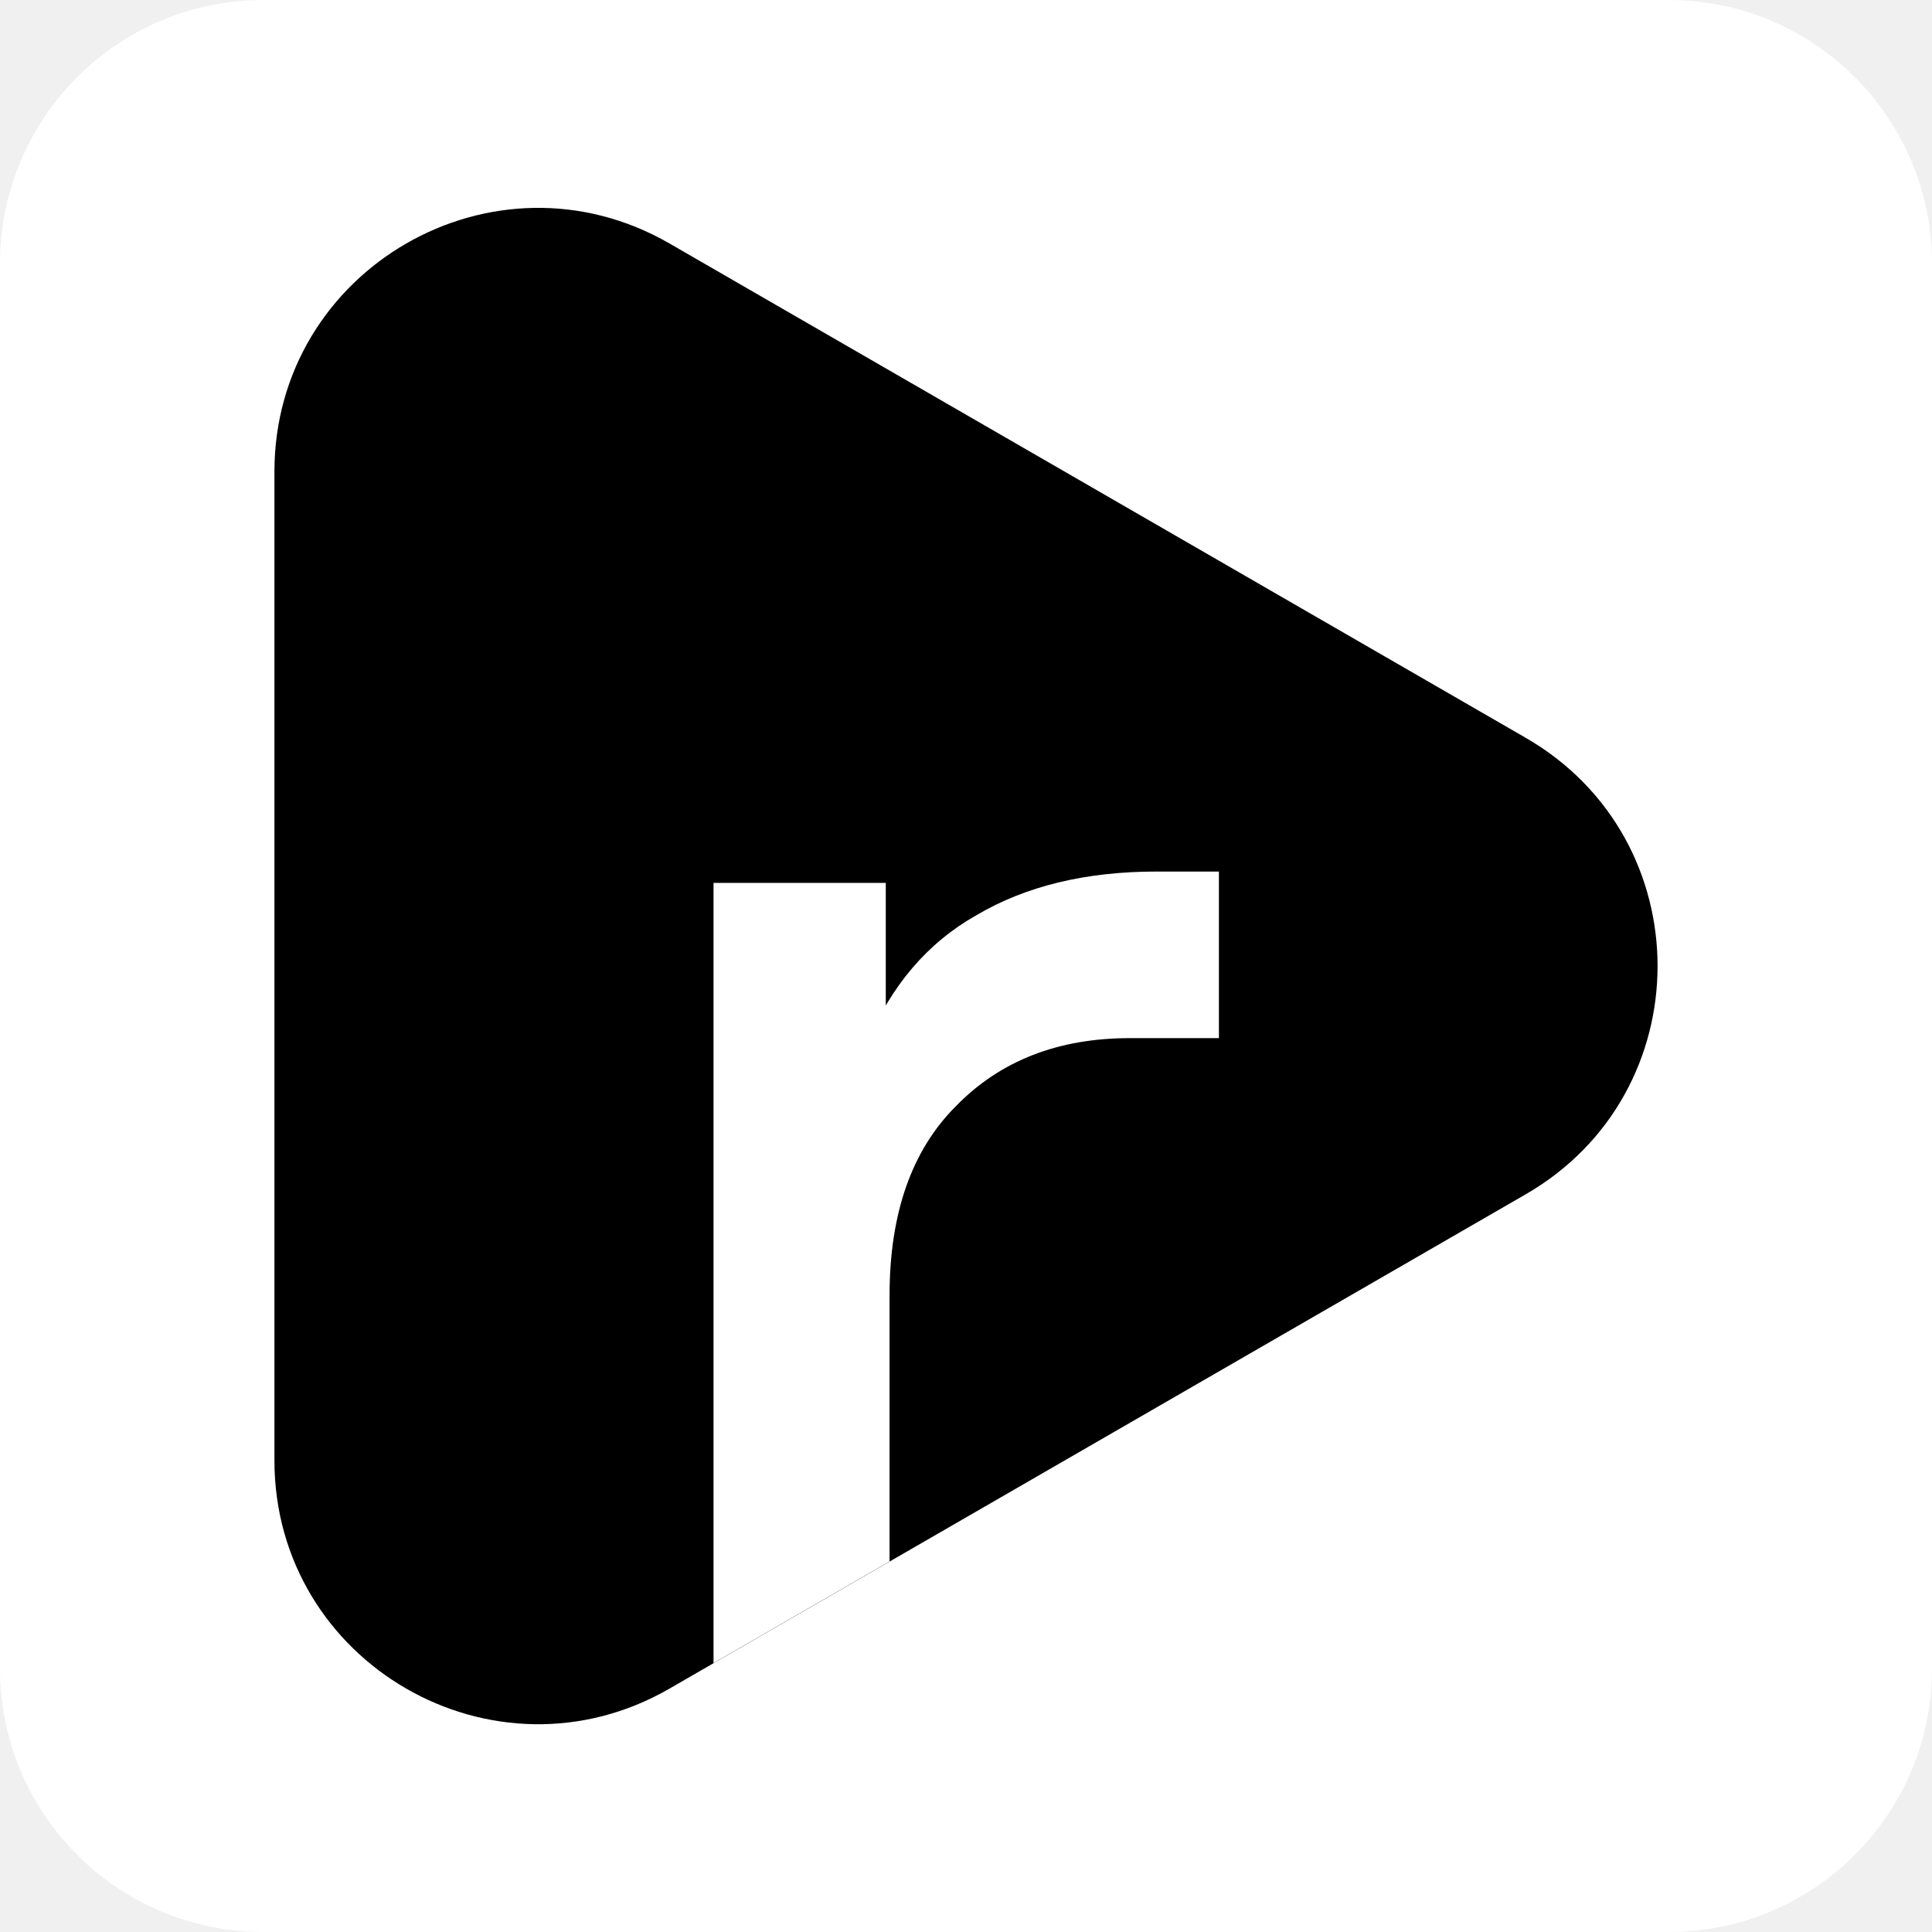
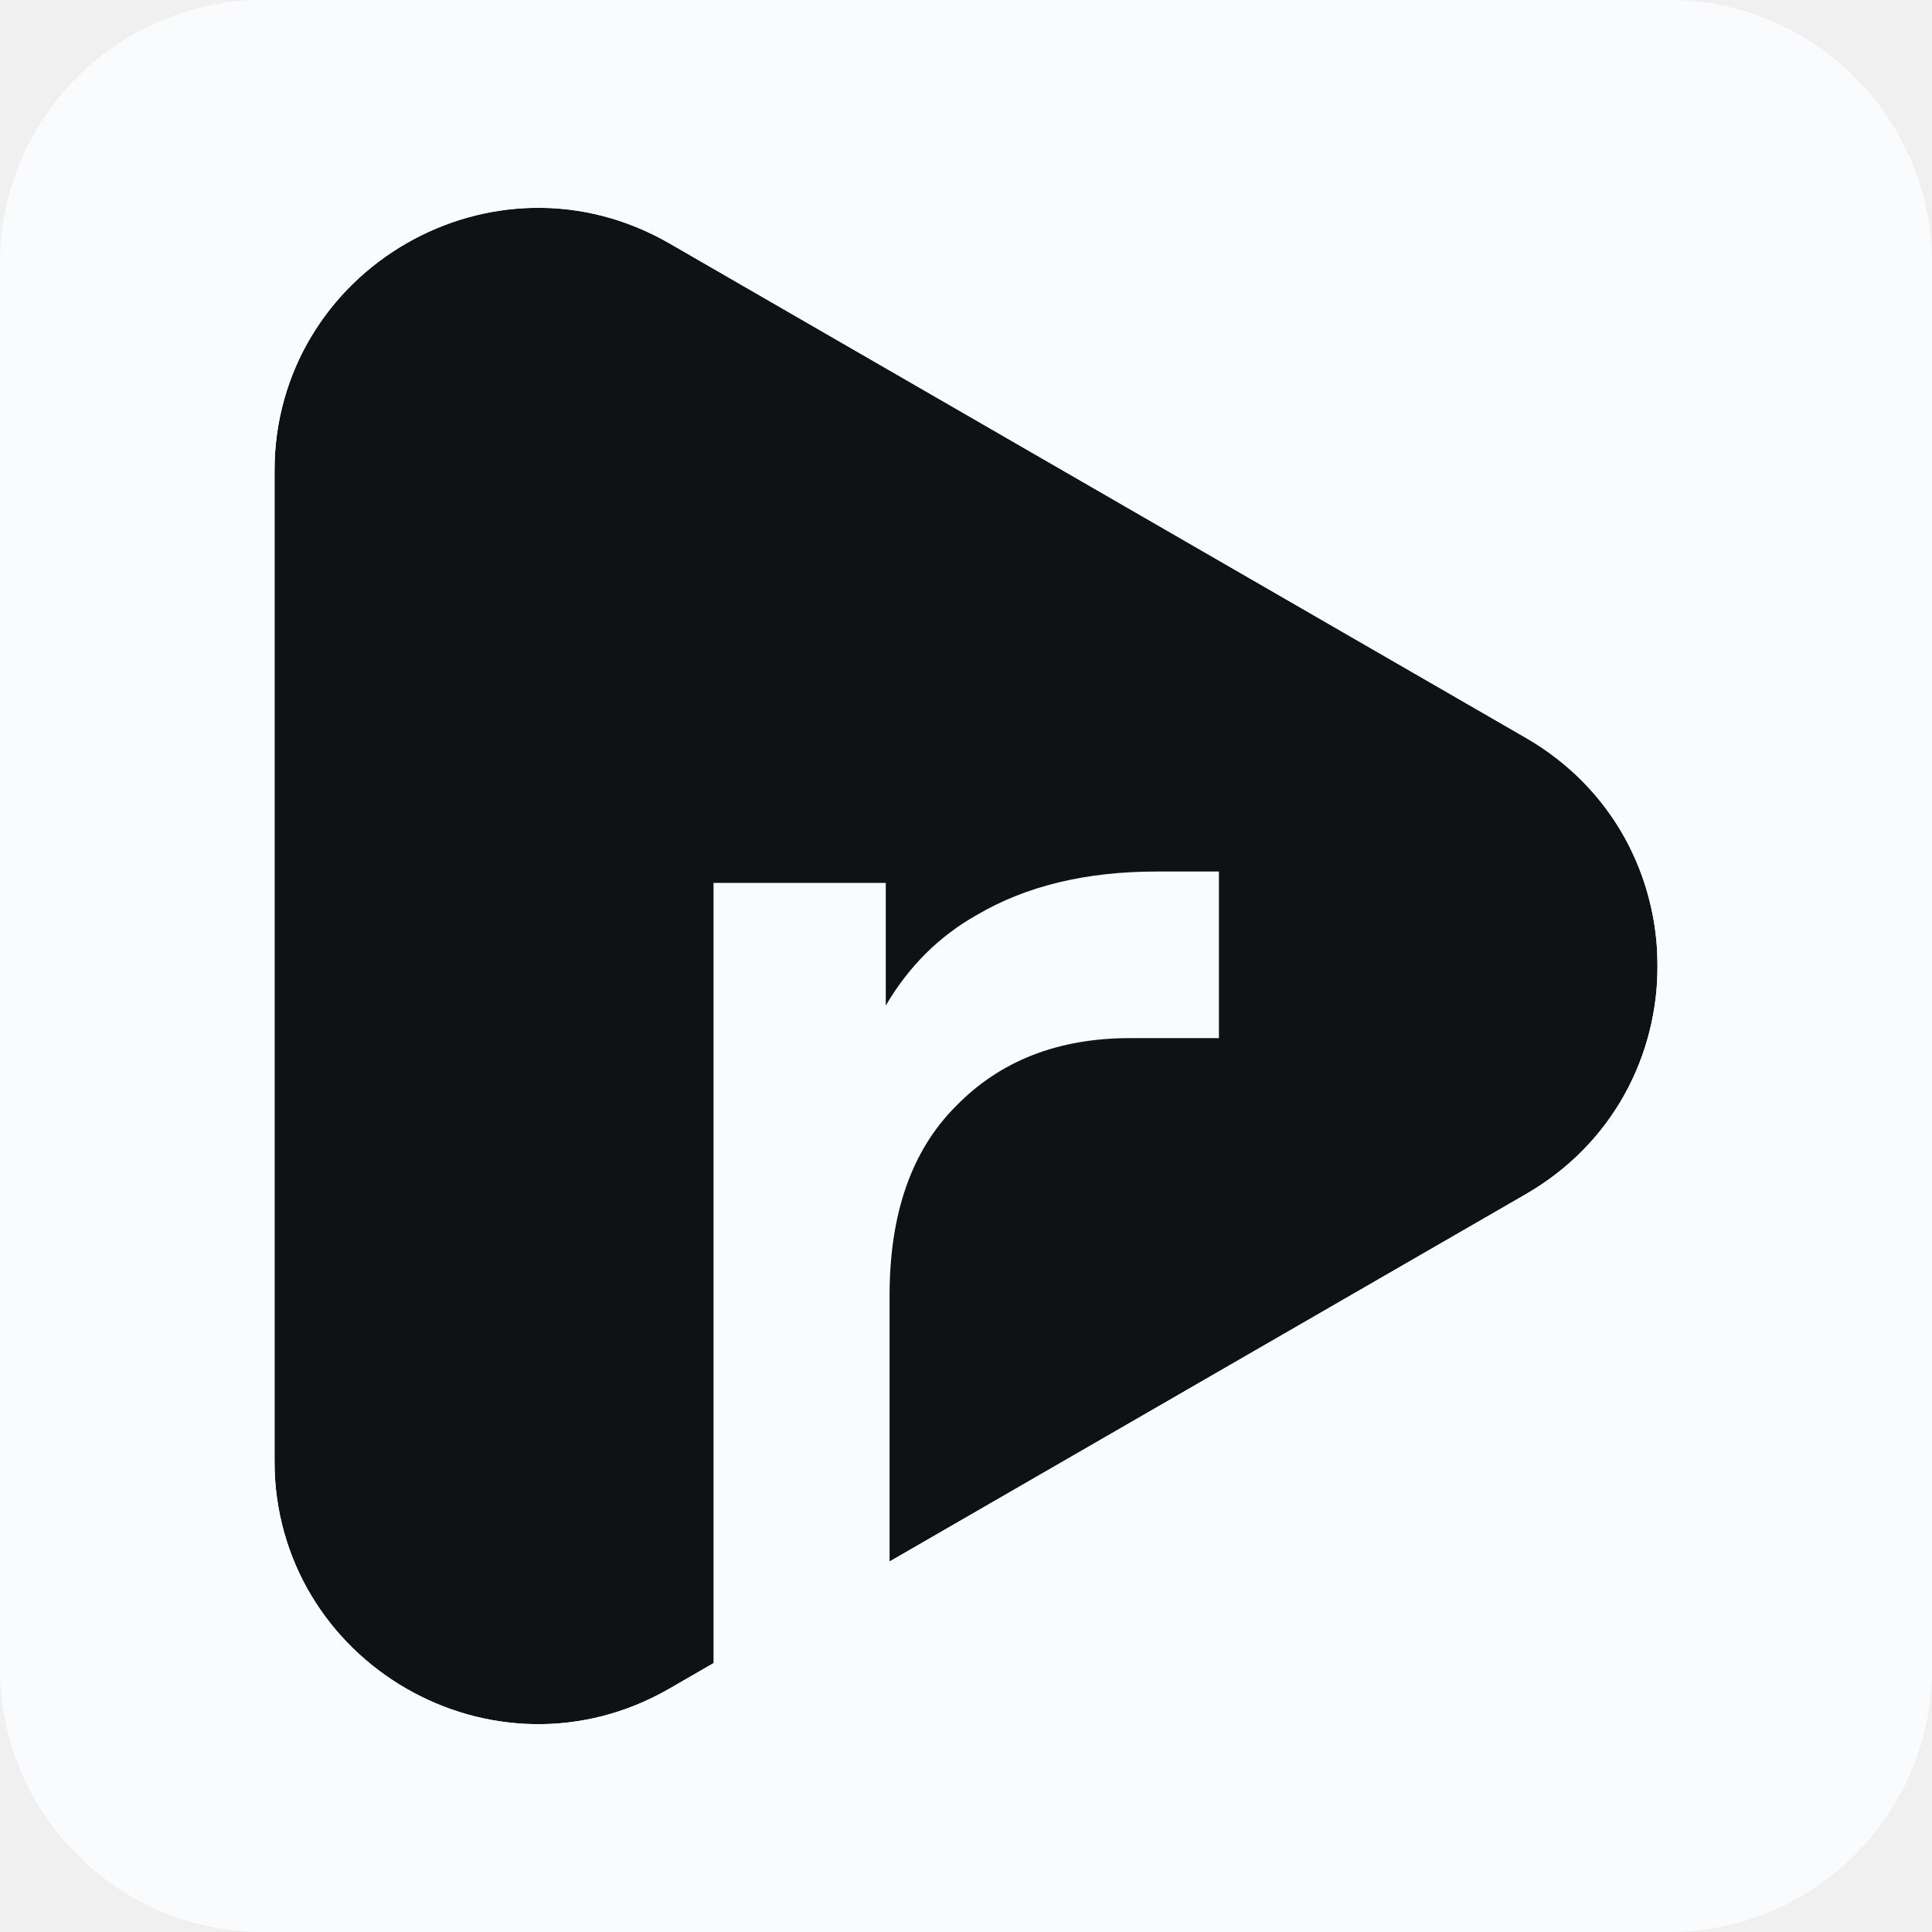
<svg xmlns="http://www.w3.org/2000/svg" width="88" height="88" viewBox="0 0 88 88" fill="none">
-   <rect width="88" height="88" rx="12" fill="white" />
-   <g clip-path="url(#clip0_19_82)">
-     <path d="M69.5 33.61C77.5 38.229 77.5 49.776 69.5 54.395L30.5 76.911C22.5 81.53 12.5 75.757 12.5 66.519V21.486C12.5 12.248 22.5 6.475 30.5 11.093L69.5 33.61Z" fill="black" />
-     <mask id="mask0_19_82" style="mask-type:alpha" maskUnits="userSpaceOnUse" x="12" y="9" width="64" height="70">
-       <path d="M69.5 33.605C77.5 38.224 77.5 49.771 69.5 54.39L30.5 76.907C22.5 81.525 12.5 75.752 12.5 66.514L12.5 21.481C12.5 12.243 22.5 6.47 30.5 11.089L69.5 33.605Z" fill="black" />
-     </mask>
-     <g mask="url(#mask0_19_82)">
-       <path d="M32.5 86.686V40.215H40.346V48.751L39.484 47.544C40.576 44.9 42.242 42.945 44.484 41.681C46.726 40.359 49.456 39.698 52.675 39.698H55.52V47.285H51.468C48.191 47.285 45.547 48.319 43.536 50.389C41.524 52.4 40.518 55.274 40.518 59.01V86.686H32.5Z" fill="white" />
+   <rect width="88" height="88" rx="12" fill="#FAFBFC" />
+   <g clip-path="url(#clip0_25_400)">
+     <g clip-path="url(#clip1_25_400)">
+       <mask id="mask0_25_400" style="mask-type:luminance" maskUnits="userSpaceOnUse" x="12" y="9" width="64" height="70">
+         <path d="M75.5 9.463H12.5V78.537H75.5V9.463Z" fill="white" />
+       </mask>
+       <g mask="url(#mask0_25_400)">
+         <mask id="mask1_25_400" style="mask-type:alpha" maskUnits="userSpaceOnUse" x="12" y="9" width="64" height="70">
+           <path d="M69.5 33.605C77.5 38.224 77.5 49.771 69.5 54.39L30.5 76.907C22.5 81.525 12.5 75.752 12.5 66.514V21.481C12.5 12.243 22.5 6.47 30.5 11.089L69.5 33.605Z" fill="black" />
+         </mask>
+         <g mask="url(#mask1_25_400)">
+           <path d="M12.5 21.485C12.5 12.248 22.5 6.474 30.5 11.093L69.5 33.609C77.5 38.228 77.5 49.776 69.5 54.395L40.519 71.126V59.01C40.519 55.274 41.525 52.4 43.536 50.389C45.548 48.32 48.192 47.285 51.468 47.285H55.52V39.697H52.675C49.456 39.697 46.726 40.359 44.484 41.681C42.767 42.649 41.388 44.024 40.346 45.802V40.215H32.5V75.756L30.5 76.911C22.5 81.53 12.5 75.756 12.5 66.519V21.485Z" fill="#0F1215" />
+         </g>
+       </g>
    </g>
  </g>
  <defs>
-     <clipPath id="clip0_19_82">
-       <rect width="69.07" height="69.074" fill="white" transform="translate(9.46497 9.46315)" />
+     <clipPath id="clip0_25_400">
+       <rect width="69.07" height="69.074" fill="white" transform="translate(9.465 9.46313)" />
+     </clipPath>
+     <clipPath id="clip1_25_400">
+       <rect width="63" height="69.074" fill="white" transform="translate(12.5 9.46313)" />
    </clipPath>
  </defs>
</svg>
